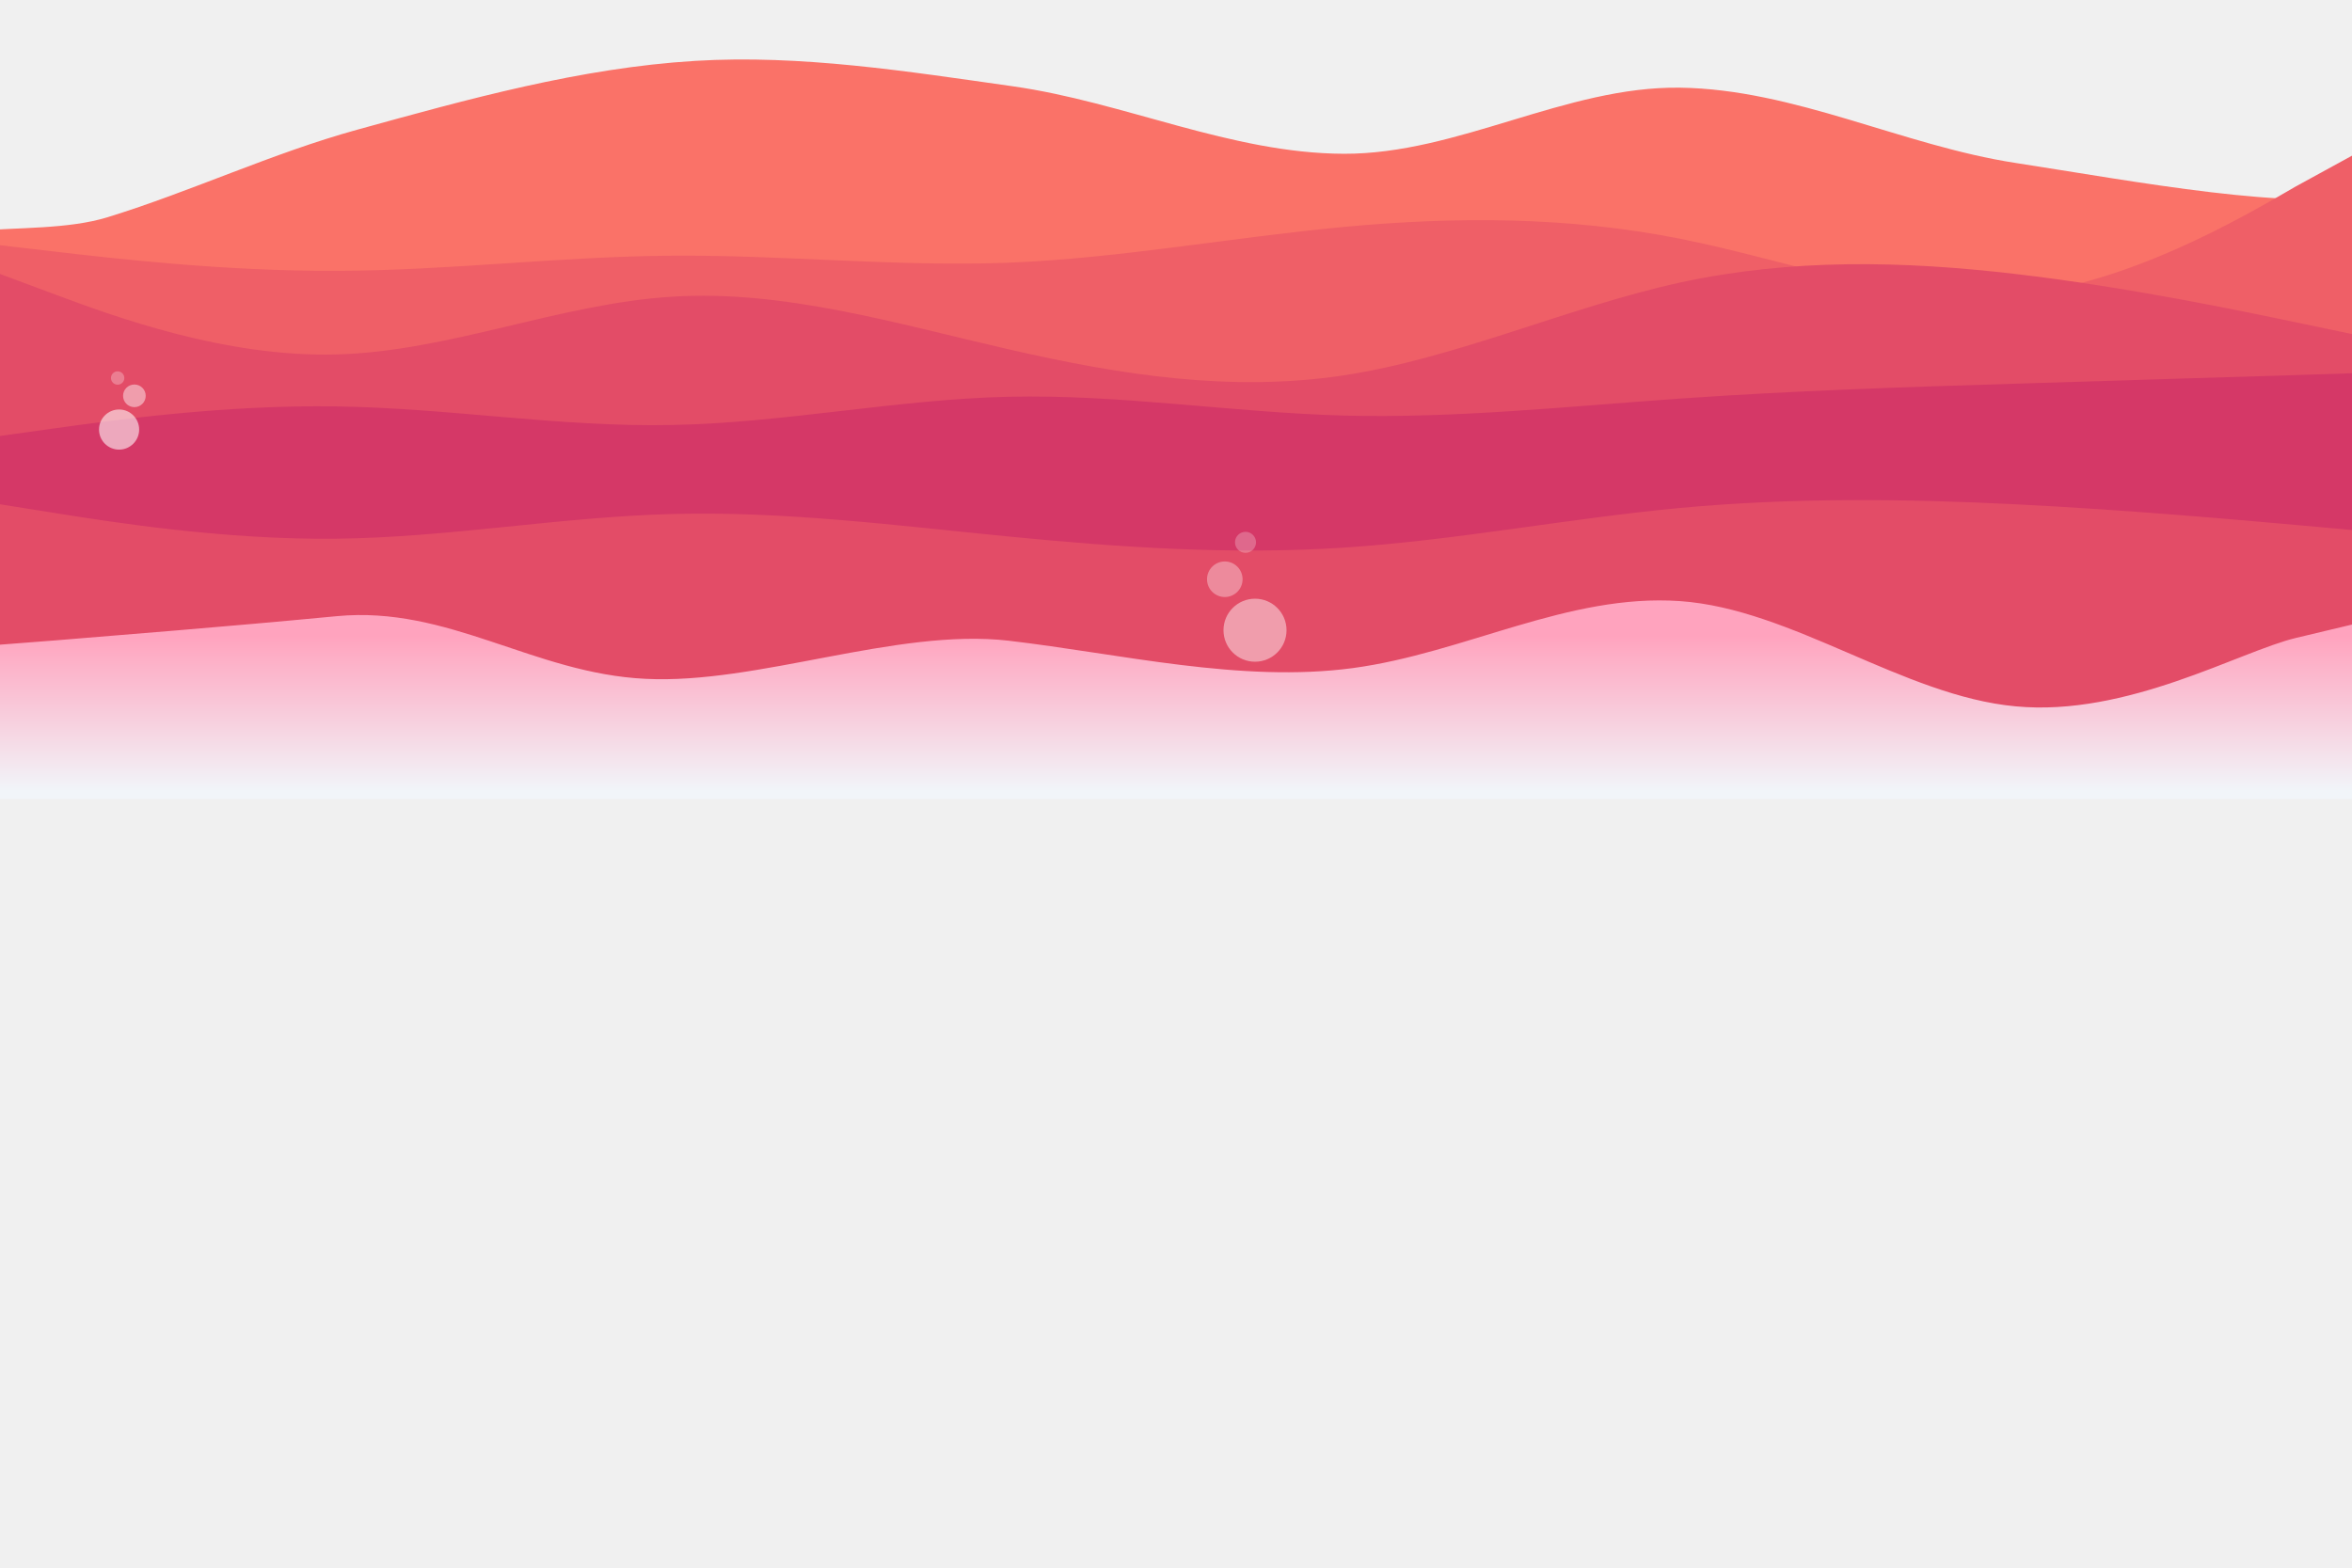
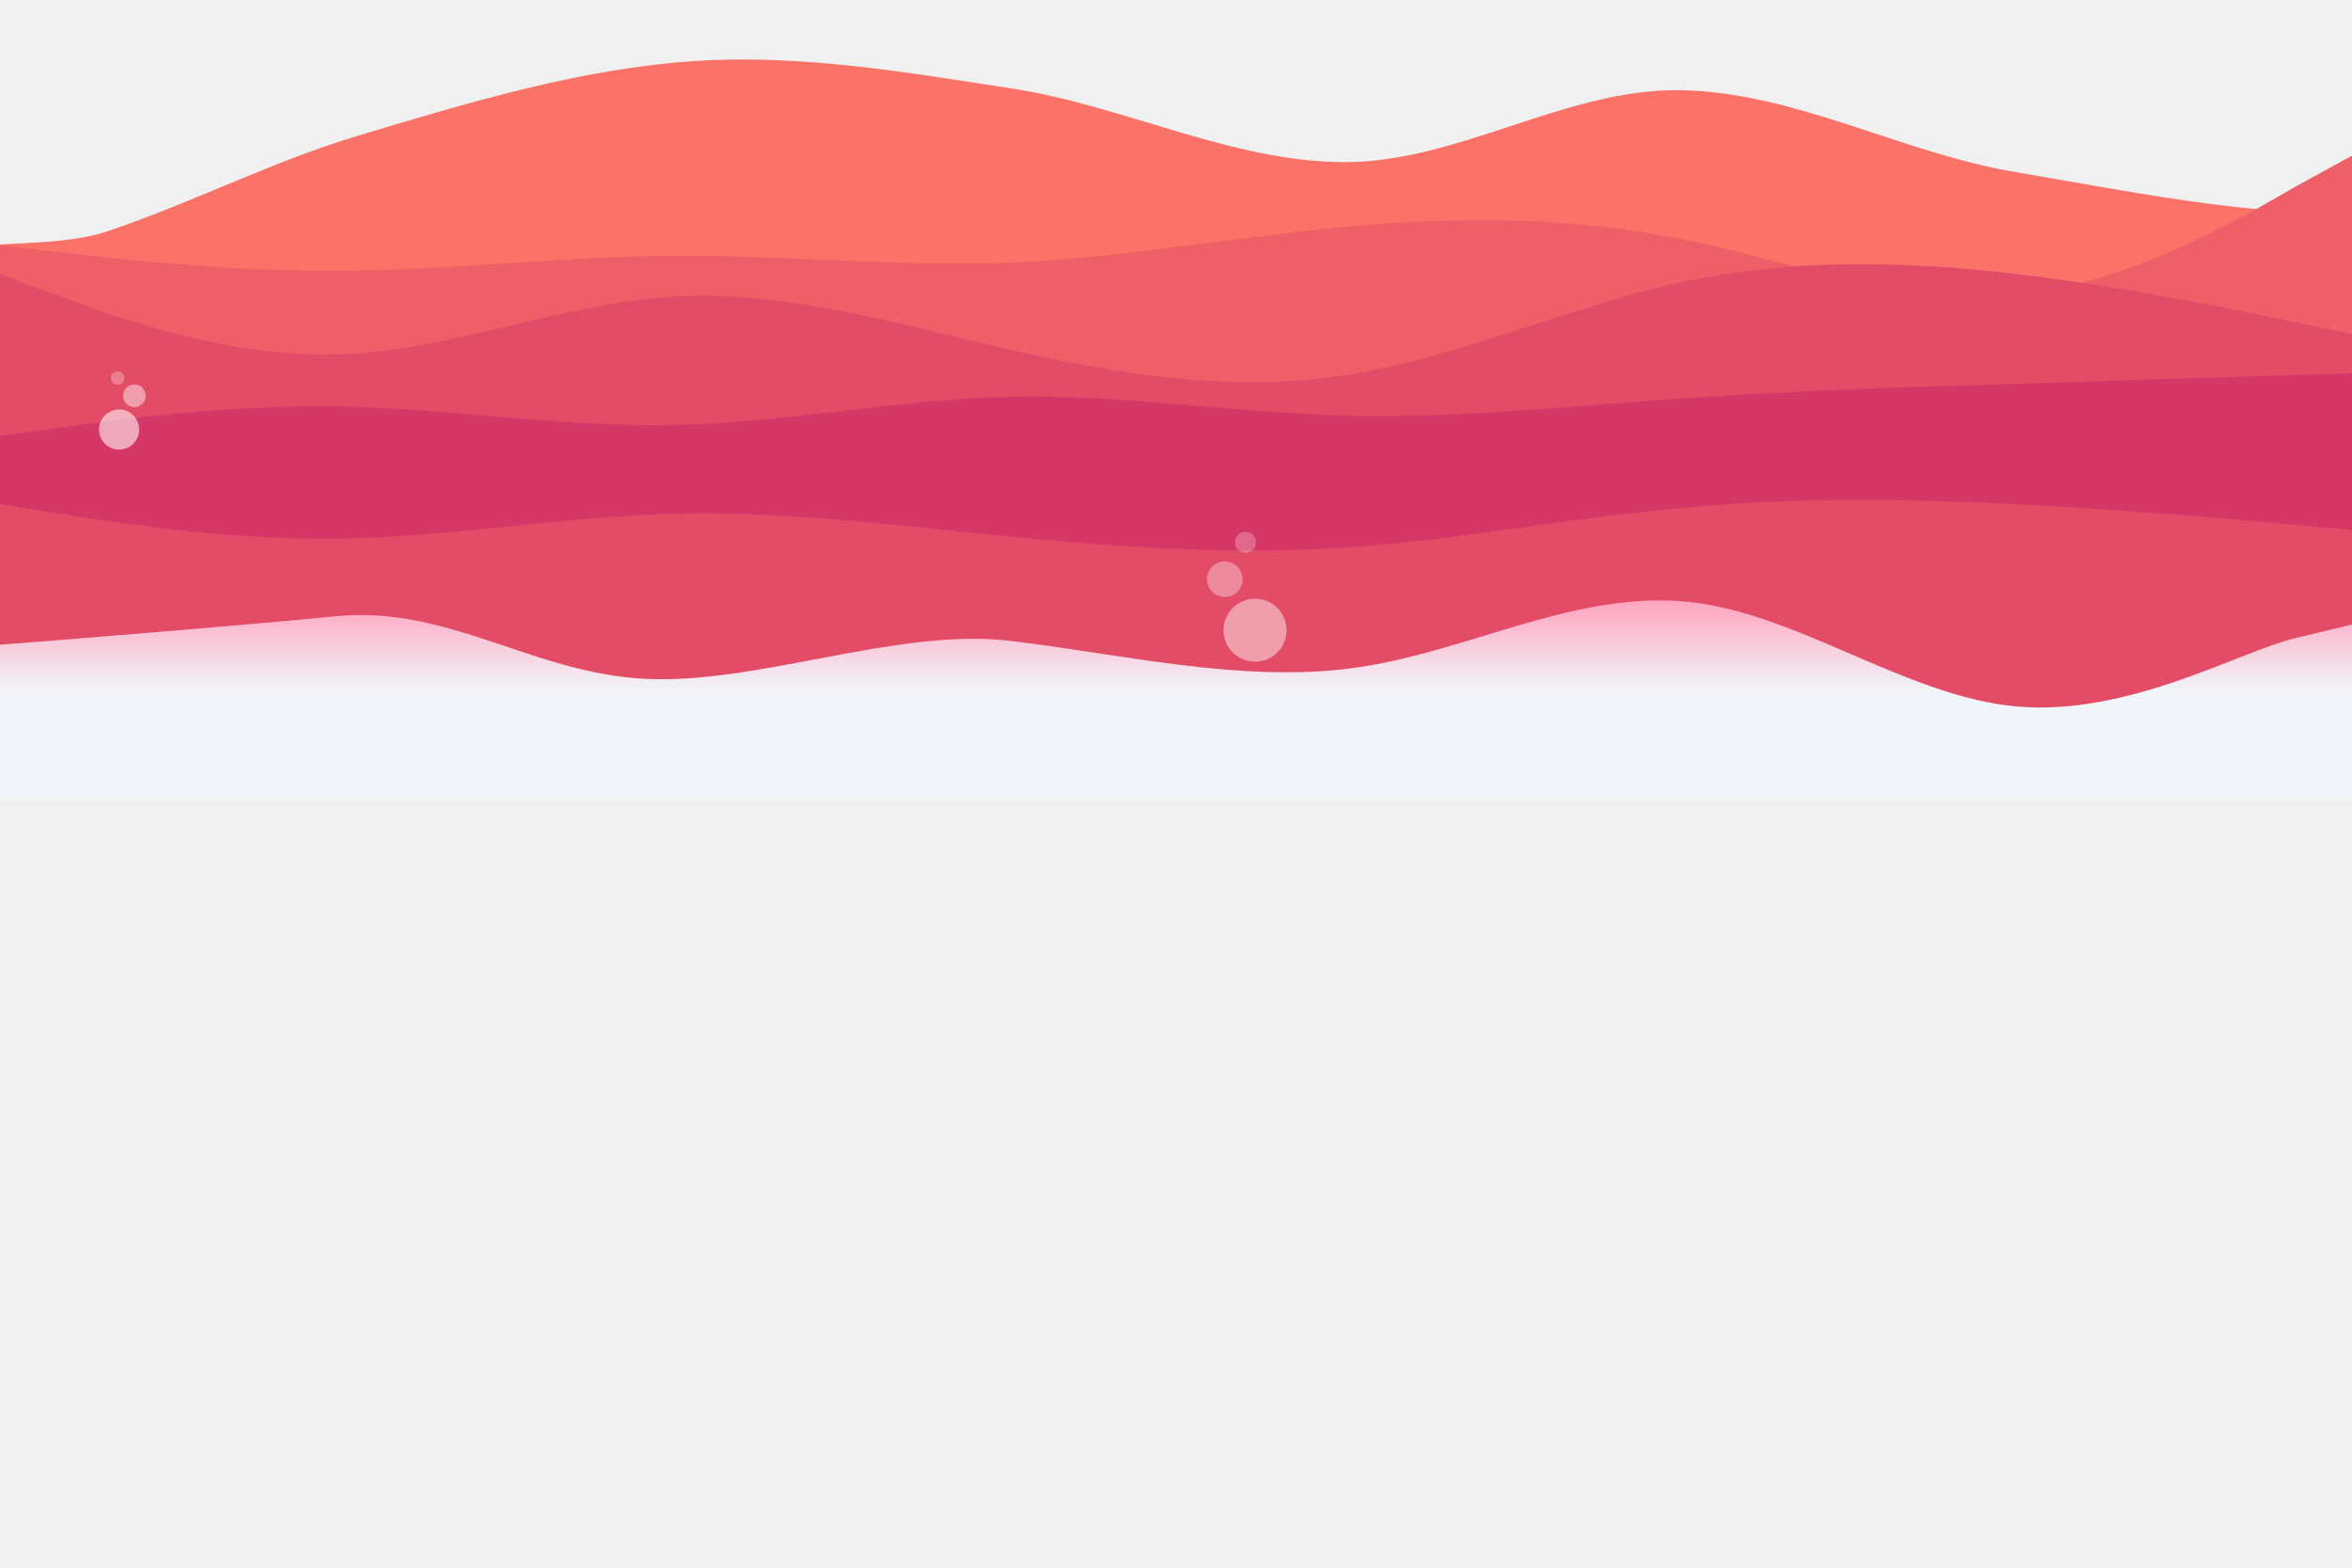
<svg xmlns="http://www.w3.org/2000/svg" xmlns:xlink="http://www.w3.org/1999/xlink" id="visual" viewBox="0 0 900 600" width="900" height="600" version="1.1">
  <defs id="defs17">
+     <linearGradient id="linearGradient1128">
+       <stop style="stop-color:#ffa3be;stop-opacity:1" offset="0" id="stop1124" />
+       <stop style="stop-color:#f1f5f9;stop-opacity:1" offset="1" id="stop1126" />
+     </linearGradient>
    <linearGradient id="linearGradient4615">
      <stop style="stop-color:#ffa3be;stop-opacity:1" offset="0" id="stop4611" />
      <stop style="stop-color:#f1f5f9;stop-opacity:1" offset="1" id="stop4613" />
    </linearGradient>
    <linearGradient xlink:href="#linearGradient4615" id="linearGradient5033" gradientUnits="userSpaceOnUse" x1="424.264" y1="288.322" x2="423.785" y2="350.494" gradientTransform="matrix(1,0,0,1.282903,0,-164.362)" />
-     <linearGradient xlink:href="#linearGradient4615" id="linearGradient9995" gradientUnits="userSpaceOnUse" gradientTransform="matrix(1,0,0,1.282903,0,-144.362)" x1="424.264" y1="302.302" x2="424.264" y2="348.566" />
+     <linearGradient xlink:href="#linearGradient1128" id="linearGradient9995" gradientUnits="userSpaceOnUse" gradientTransform="matrix(1,0,0,1.282903,0,-144.362)" x1="424.264" y1="291.456" x2="424.264" y2="318.677" />
  </defs>
-   <path d="M -49.786,107.513 C -34.855,79.891 11.2,92.394 41.201,83.127 73.423,73.175 104.162,58.615 136.672,49.647 179.066,37.952 222.05,25.965 265.946,23.301 c 40.589,-2.464 81.34,4.03 121.603,9.724 42.661,6.033 83.565,25.68 126.651,25.83 43.688,0.151 84.915,-25.877 128.6,-25.3 43.86,0.579 85.048,22.121 128.4,28.8 44.732,6.891 109.203,19.123 135.288,11.537 32.289,-9.39 49.162,2.337 57.579,20.946 C 988.255,148.316 948.47,225.751 900,258.854 c -5.918,4.042 -14.333,0 -21.5,0 H 771.2 642.8 514.2 385.8 257.2 128.8 21.5 c -7.167,0 -15.694,4.202 -21.5,0 C -43.021,227.717 -75.04,154.231 -49.786,107.513 Z" fill="#fa7268" id="path4" />
+   <path d="m 0,246.736 21.5,-1.668 c 21.5,-1.796 64.5,-5.132 107.3,-9.237 42.9,-4.105 75.305,21.923 118.204,23.976 42.8,2.181 95.996,-19.486 138.796,-14.611 42.9,5.003 88.999,16.269 131.899,10.496 42.8,-5.773 82.301,-28.585 125.101,-25.634 42.9,2.951 85.5,36.293 128.4,40.27 42.8,4.105 85.8,-21.027 107.3,-26.158 l 21.5,-5.132 v 66.711 H 878.5 771.2 642.8 514.2 385.8 257.2 128.8 21.5 0 Z" fill="#c62368" id="path1738" style="fill:url(#linearGradient9995);fill-opacity:1;stroke:none;stroke-width:1.133" />
+   <path d="M -49.786,115.037 C -34.855,84.962 11.2,98.575 41.201,88.486 73.423,77.651 104.162,61.798 136.672,52.034 179.066,39.3 222.05,26.249 265.946,23.348 c 40.589,-2.683 81.34,4.388 121.603,10.587 42.661,6.569 83.565,27.96 126.651,28.123 43.688,0.165 84.915,-28.174 128.6,-27.546 43.86,0.63 85.048,24.085 128.4,31.357 44.732,7.503 109.203,20.821 135.288,12.561 32.289,-10.224 49.162,2.545 57.579,22.805 24.188,58.228 -15.597,142.537 -64.067,178.579 -5.918,4.401 -14.333,0 -21.5,0 H 771.2 642.8 514.2 385.8 257.2 128.8 21.5 c -7.167,0 -15.694,4.575 -21.5,0 -43.021,-33.901 -75.04,-113.912 -49.786,-164.778 z" fill="#fa7268" id="path4" style="stroke-width:1.043" />
  <path d="m 0,93.854 21.5,2.5 c 21.5,2.5 64.5,7.5 107.3,7.3 42.9,-0.1 85.5,-5.5 128.4,-5.8 42.8,-0.3 85.8,4.3 128.6,2.7 42.9,-1.7 85.5,-9.7 128.4,-13.7 42.8,-4 85.8,-4 128.6,4.5 42.9,8.5 85.5,25.5 128.4,21.5 42.8,-4 85.8,-29 107.3,-41.5 L 903.717,57.542 900,258.854 H 878.5 771.2 642.8 514.2 385.8 257.2 128.8 21.5 0 Z" fill="#ef5f67" id="path6" />
  <path d="m 0,104.854 21.5,8 c 21.5,8 64.5,24 107.3,22.8 42.9,-1.1 85.5,-19.5 128.4,-22.1 42.8,-2.7 85.8,10.3 128.6,20.1 42.9,9.9 85.5,16.5 128.4,10 42.8,-6.5 85.8,-26.1 128.6,-35.5 42.9,-9.3 85.5,-8.3 128.4,-3.3 42.8,5 85.8,14 107.3,18.5 l 21.5,4.5 v 131 h -21.5 c -21.5,0 -64.5,0 -107.3,0 -42.9,0 -85.5,0 -128.4,0 -42.8,0 -85.8,0 -128.6,0 -42.9,0 -85.5,0 -128.4,0 -42.8,0 -85.8,0 -128.6,0 -42.9,0 -85.5,0 -128.4,0 -42.8,0 -85.8,0 -107.3,0 H 0 Z" fill="#e34c67" id="path8" />
  <path d="m 0,166.854 21.5,-3 c 21.5,-3 64.5,-9 107.3,-8.3 42.9,0.6 85.5,8 128.4,7.1 42.8,-0.8 85.8,-9.8 128.6,-10.8 42.9,-1 85.5,6 128.4,7.2 42.8,1.1 85.8,-3.5 128.6,-6.5 42.9,-3 85.5,-4.4 128.4,-5.7 42.8,-1.3 85.8,-2.7 107.3,-3.3 l 21.5,-0.7 v 116 h -21.5 c -21.5,0 -64.5,0 -107.3,0 -42.9,0 -85.5,0 -128.4,0 -42.8,0 -85.8,0 -128.6,0 -42.9,0 -85.5,0 -128.4,0 -42.8,0 -85.8,0 -128.6,0 -42.9,0 -85.5,0 -128.4,0 -42.8,0 -85.8,0 -107.3,0 H 0 Z" fill="#d53867" id="path10" />
  <path d="m 0,226.736 21.5,-1.668 c 21.5,-1.796 64.5,-5.132 107.3,-9.237 42.9,-4.105 85.5,-8.724 128.4,-6.671 42.8,2.181 85.8,11.161 128.6,16.036 42.9,5.003 85.5,5.773 128.4,0 42.8,-5.773 85.8,-18.089 128.6,-15.138 42.9,2.951 85.5,21.424 128.4,25.401 42.8,4.105 85.8,-6.158 107.3,-11.29 l 21.5,-5.132 v 66.711 h -21.5 c -21.5,0 -64.5,0 -107.3,0 -42.9,0 -85.5,0 -128.4,0 -42.8,0 -85.8,0 -128.6,0 -42.9,0 -85.5,0 -128.4,0 -42.8,0 -85.8,0 -128.6,0 -42.9,0 -85.5,0 -128.4,0 -42.8,0 -85.8,0 -107.3,0 H 0 Z" fill="#c62368" id="path12" style="fill:url(#linearGradient5033);fill-opacity:1;stroke:none;stroke-width:1.133" />
  <path d="m 0,193.004 21.5,3.421 c 21.5,3.421 64.5,10.262 107.3,9.749 42.9,-0.47 85.5,-8.338 128.4,-9.45 42.8,-1.155 85.8,4.404 128.6,8.595 42.9,4.233 85.5,7.055 128.4,4.276 42.8,-2.779 85.8,-11.16 128.6,-15.18 42.9,-3.977 85.5,-3.549 128.4,-1.411 42.8,2.138 85.8,5.986 107.3,7.911 l 21.5,1.924 v 56.015 H 878.5 L 771.2,278.971 642.8,258.854 516.824,273.723 385.8,258.854 258.075,273.714 128.8,258.854 H 21.5 0 Z" fill="#e34c67" id="path9991" style="stroke-width:0.654" />
  <path d="m 0,246.736 21.5,-1.668 c 21.5,-1.796 64.5,-5.132 107.3,-9.237 42.9,-4.105 75.305,21.923 118.204,23.976 42.8,2.181 95.996,-19.486 138.796,-14.611 42.9,5.003 88.999,16.269 131.899,10.496 42.8,-5.773 82.301,-28.585 125.101,-25.634 42.9,2.951 85.5,36.293 128.4,40.27 42.8,4.105 85.8,-21.027 107.3,-26.158 l 21.5,-5.132 v 66.711 H 878.5 771.2 642.8 514.2 385.8 257.2 128.8 21.5 0 Z" fill="#c62368" id="path9993" style="fill:url(#linearGradient9995);fill-opacity:1;stroke:none;stroke-width:1.133" />
  <circle style="fill:#ffffff;fill-opacity:0.454;stroke:none;stroke-width:10.636;stroke-linecap:square;paint-order:stroke fill markers;stop-color:#000000" id="path10941" cx="480.235" cy="241.2" r="12.06" />
  <circle style="fill:#ffffff;fill-opacity:0.348;stroke:none;stroke-width:6;stroke-linecap:square;paint-order:stroke fill markers;stop-color:#000000" id="circle11383" cx="468.672" cy="221.694" r="6.803" />
  <circle style="fill:#ffffff;fill-opacity:0.244;stroke:none;stroke-width:3.545;stroke-linecap:square;paint-order:stroke fill markers;stop-color:#000000" id="circle11385" cx="476.596" cy="207.567" r="4.02" />
  <circle style="fill:#ffffff;fill-opacity:0.565;stroke:none;stroke-width:6.772;stroke-linecap:square;paint-order:stroke fill markers;stop-color:#000000" id="circle11690" cx="45.571" cy="164.402" r="7.679" />
  <circle style="fill:#ffffff;fill-opacity:0.457;stroke:none;stroke-width:3.82;stroke-linecap:square;paint-order:stroke fill markers;stop-color:#000000" id="circle11692" cx="51.426" cy="151.493" r="4.332" />
  <circle style="fill:#ffffff;fill-opacity:0.277;stroke:none;stroke-width:2.257;stroke-linecap:square;paint-order:stroke fill markers;stop-color:#000000" id="circle11694" cx="45.02" cy="144.675" r="2.56" />
</svg>
